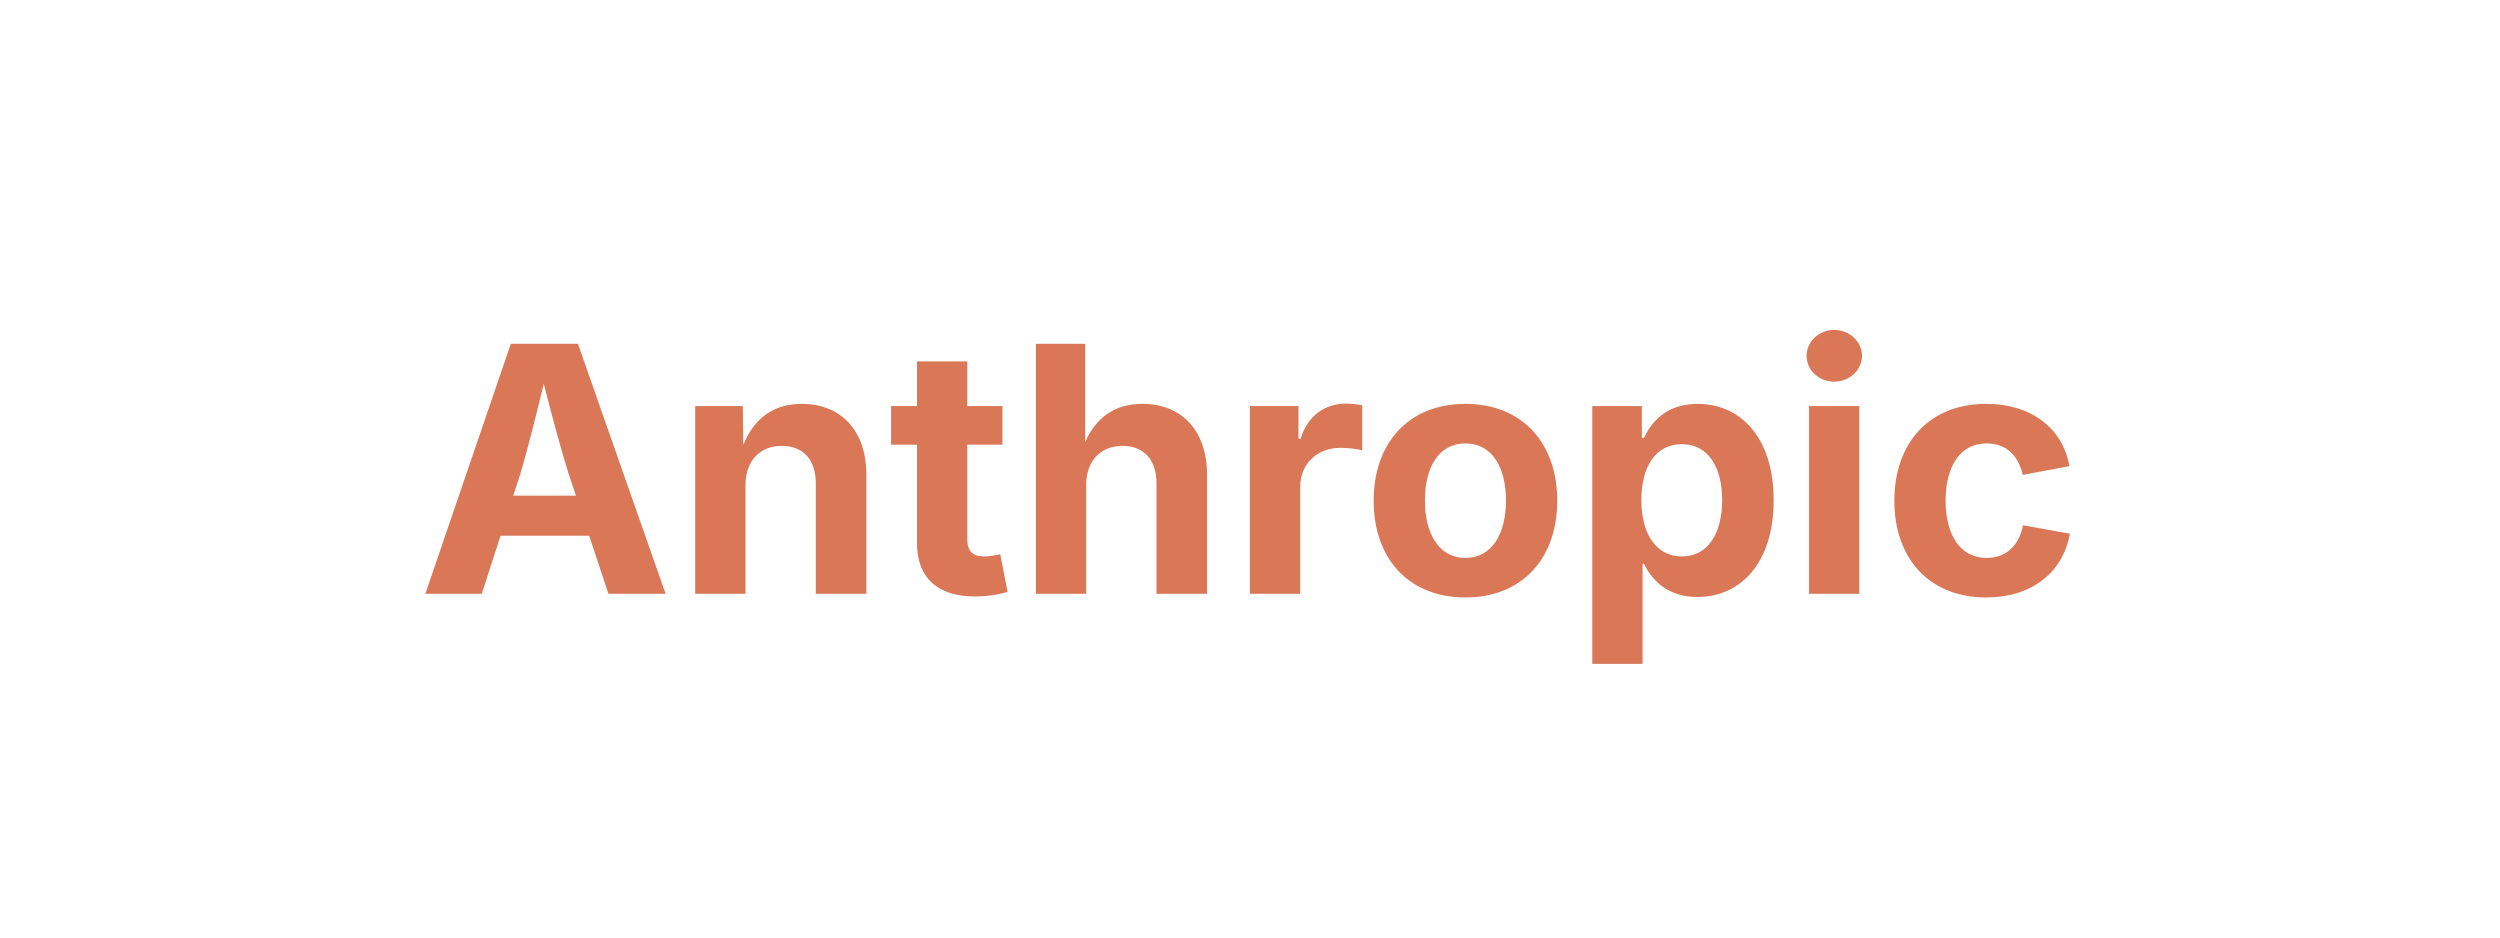
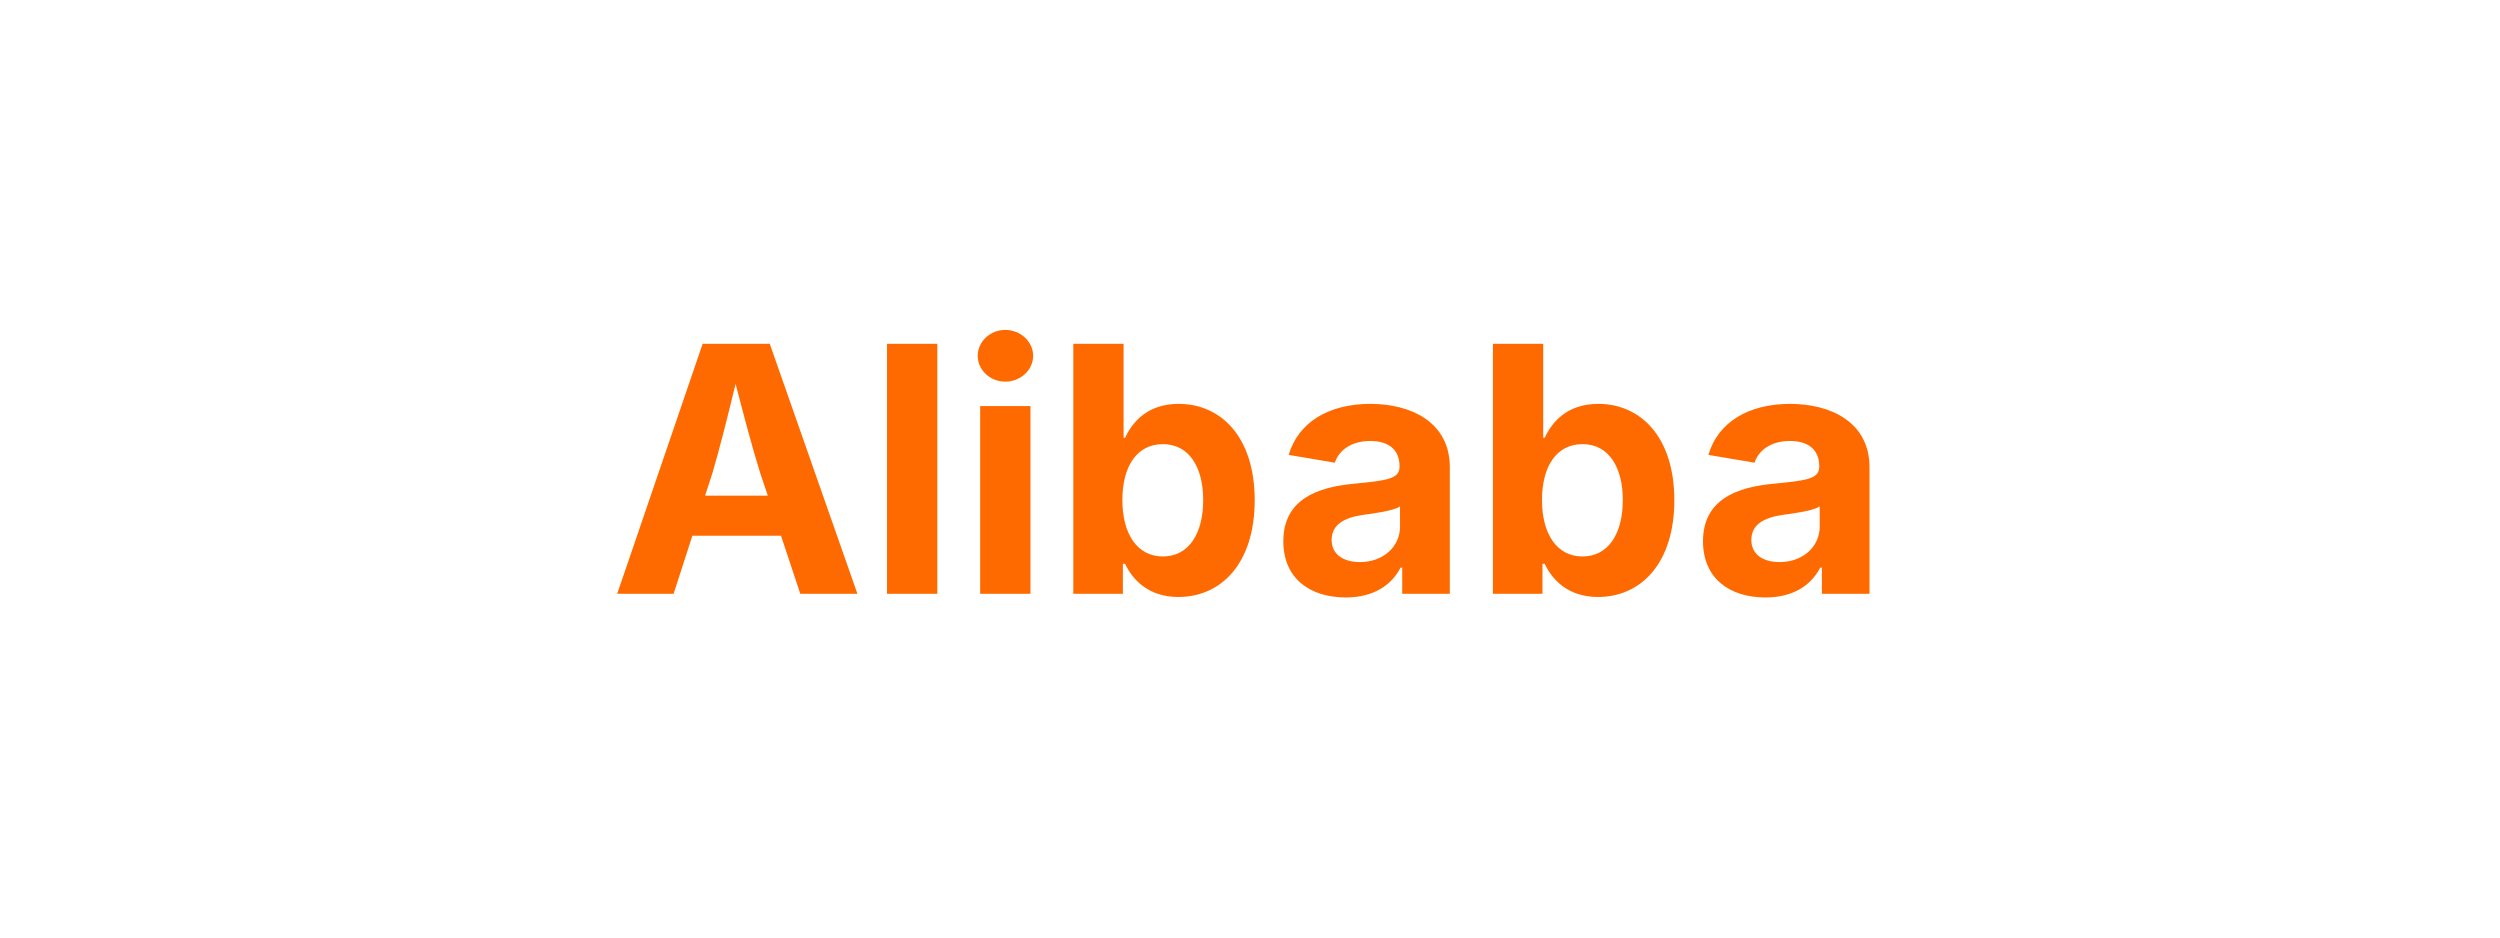
- <svg xmlns="http://www.w3.org/2000/svg" viewBox="0 0 160 60" width="160" height="60" role="img" aria-label="Anthropic">
+ <svg xmlns="http://www.w3.org/2000/svg" viewBox="0 0 160 60" width="160" height="60" role="img" aria-label="Alibaba">
  <style>
    .wordmark {
      font-family: -apple-system, BlinkMacSystemFont, 'Inter', 'SF Pro Display', system-ui, sans-serif;
      font-weight: 700;
      letter-spacing: 0;
-       fill: #D97757;
+       fill: #FF6A00;
      font-size: 22px;
      dominant-baseline: central;
    }
  </style>
-   <text x="80" y="30" text-anchor="middle" class="wordmark">Anthropic</text>
+   <text x="80" y="30" text-anchor="middle" class="wordmark">Alibaba</text>
</svg>
